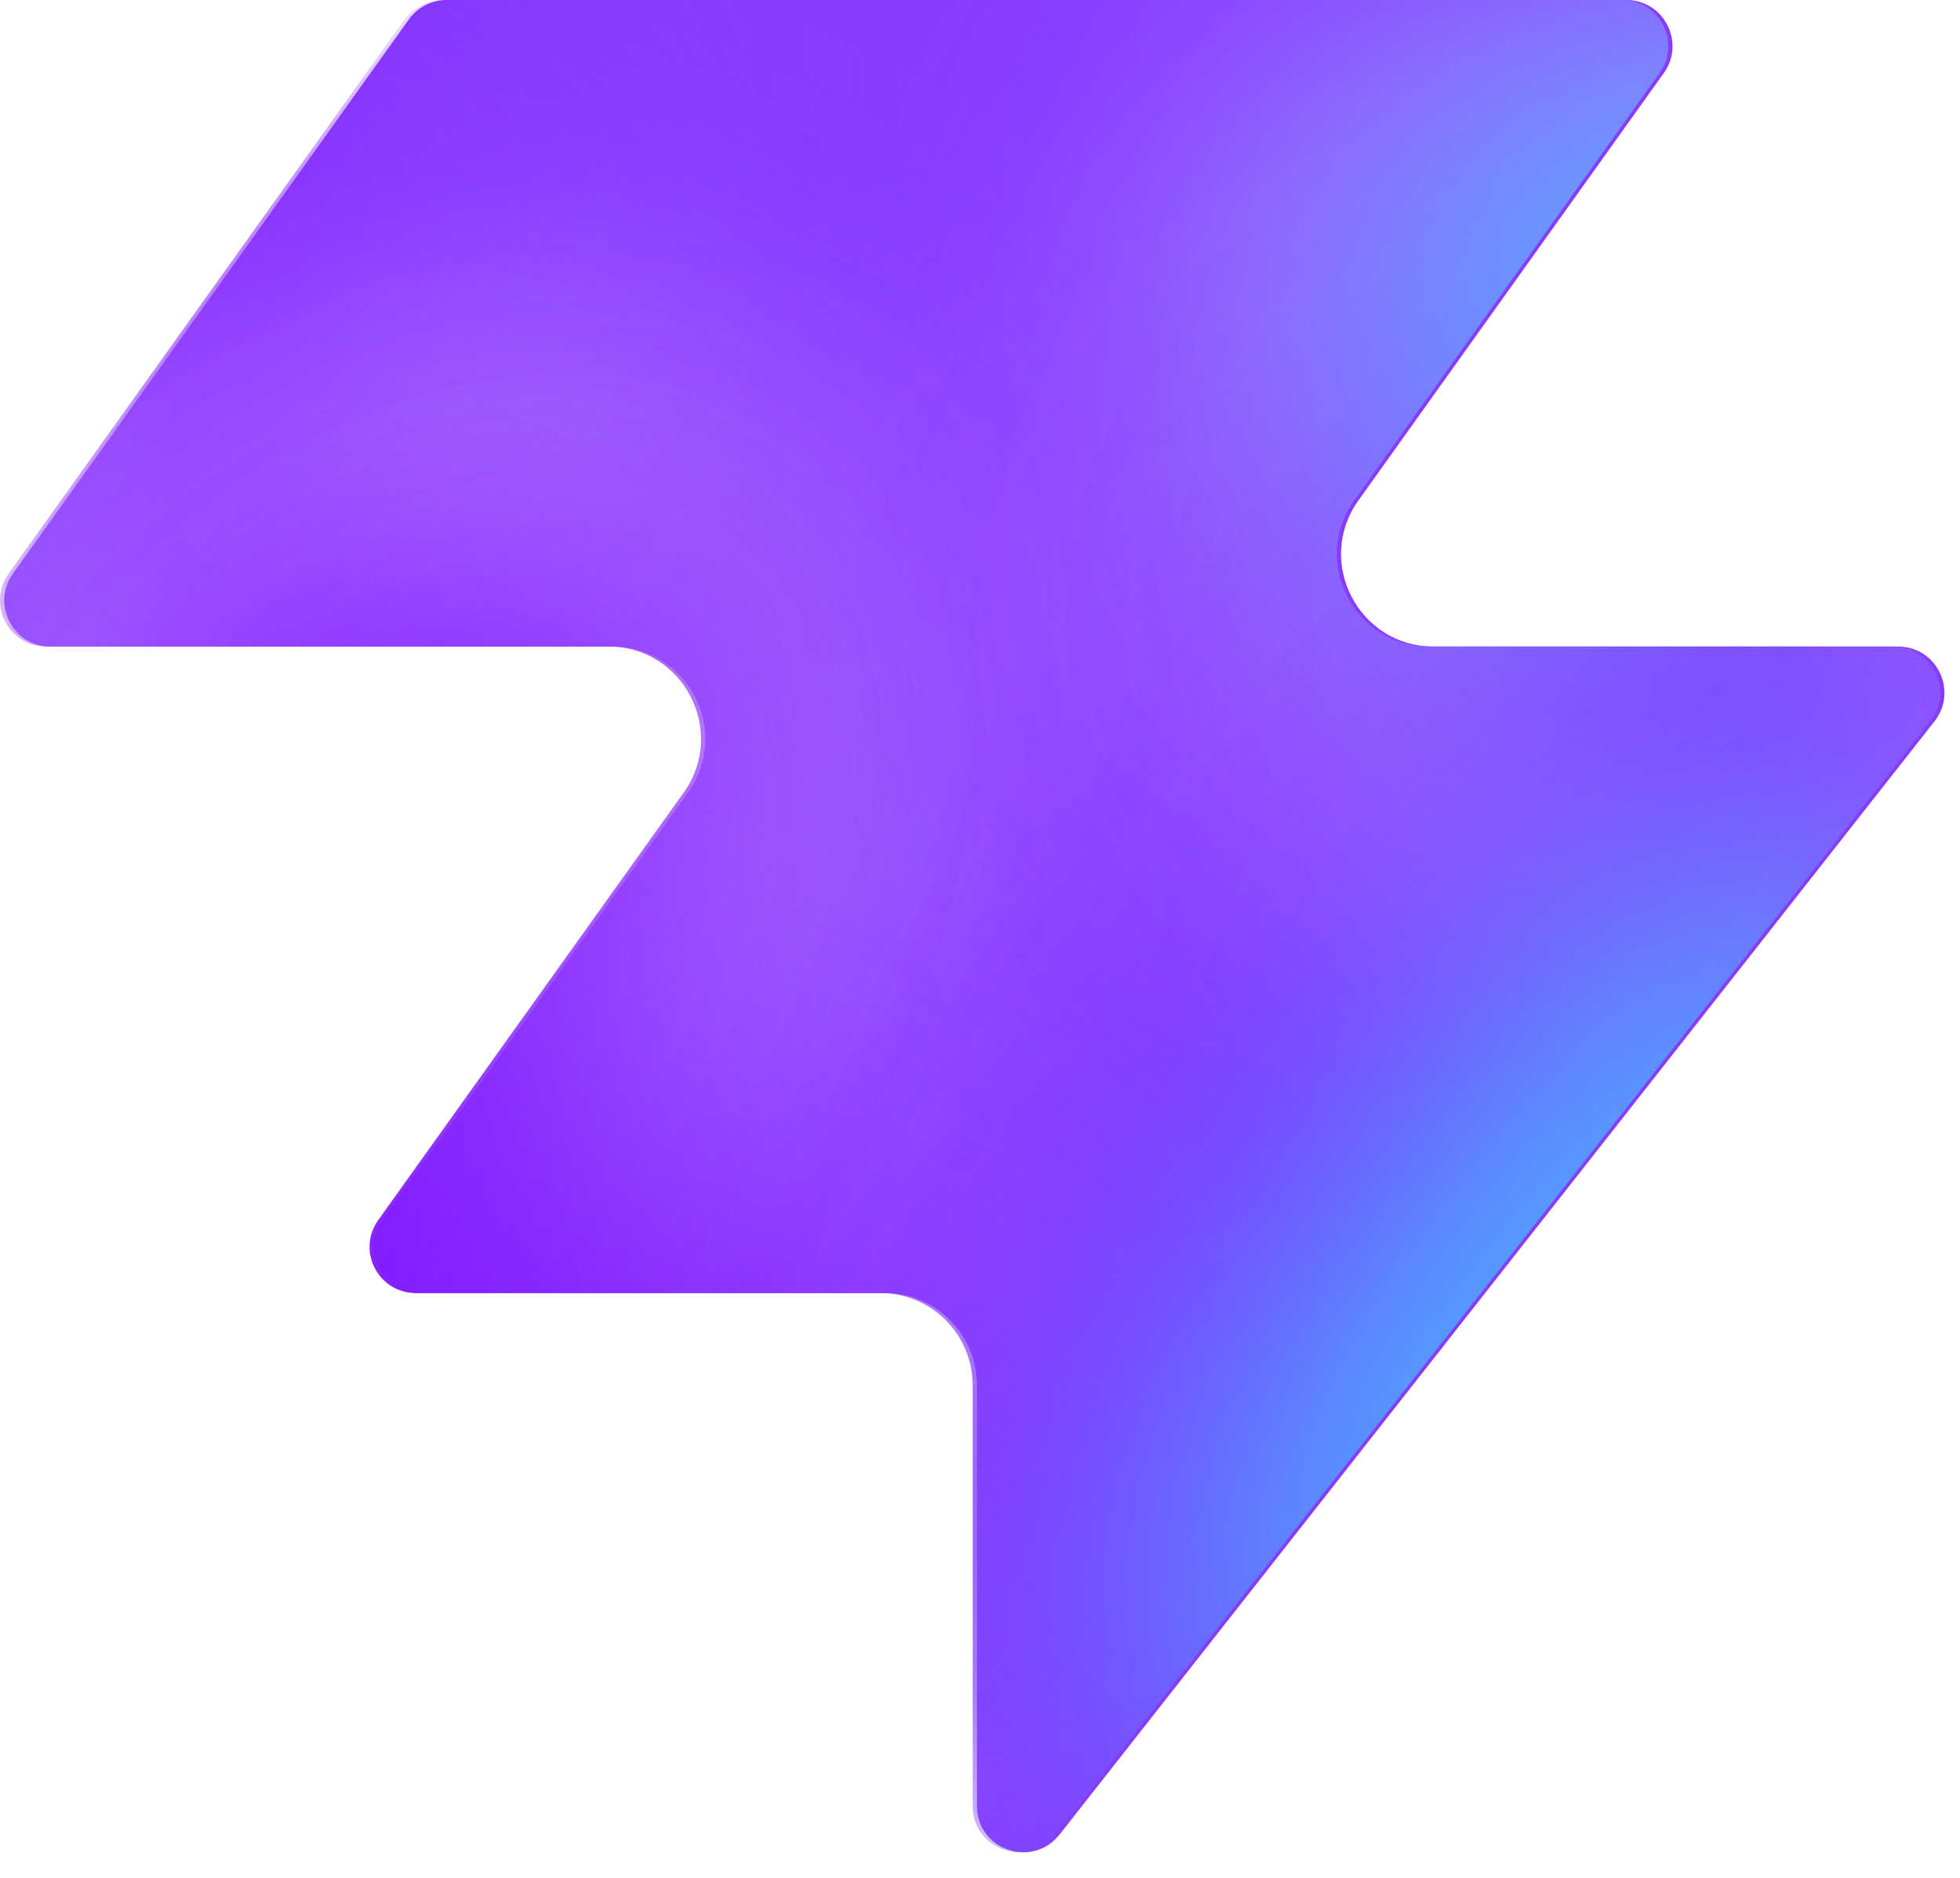
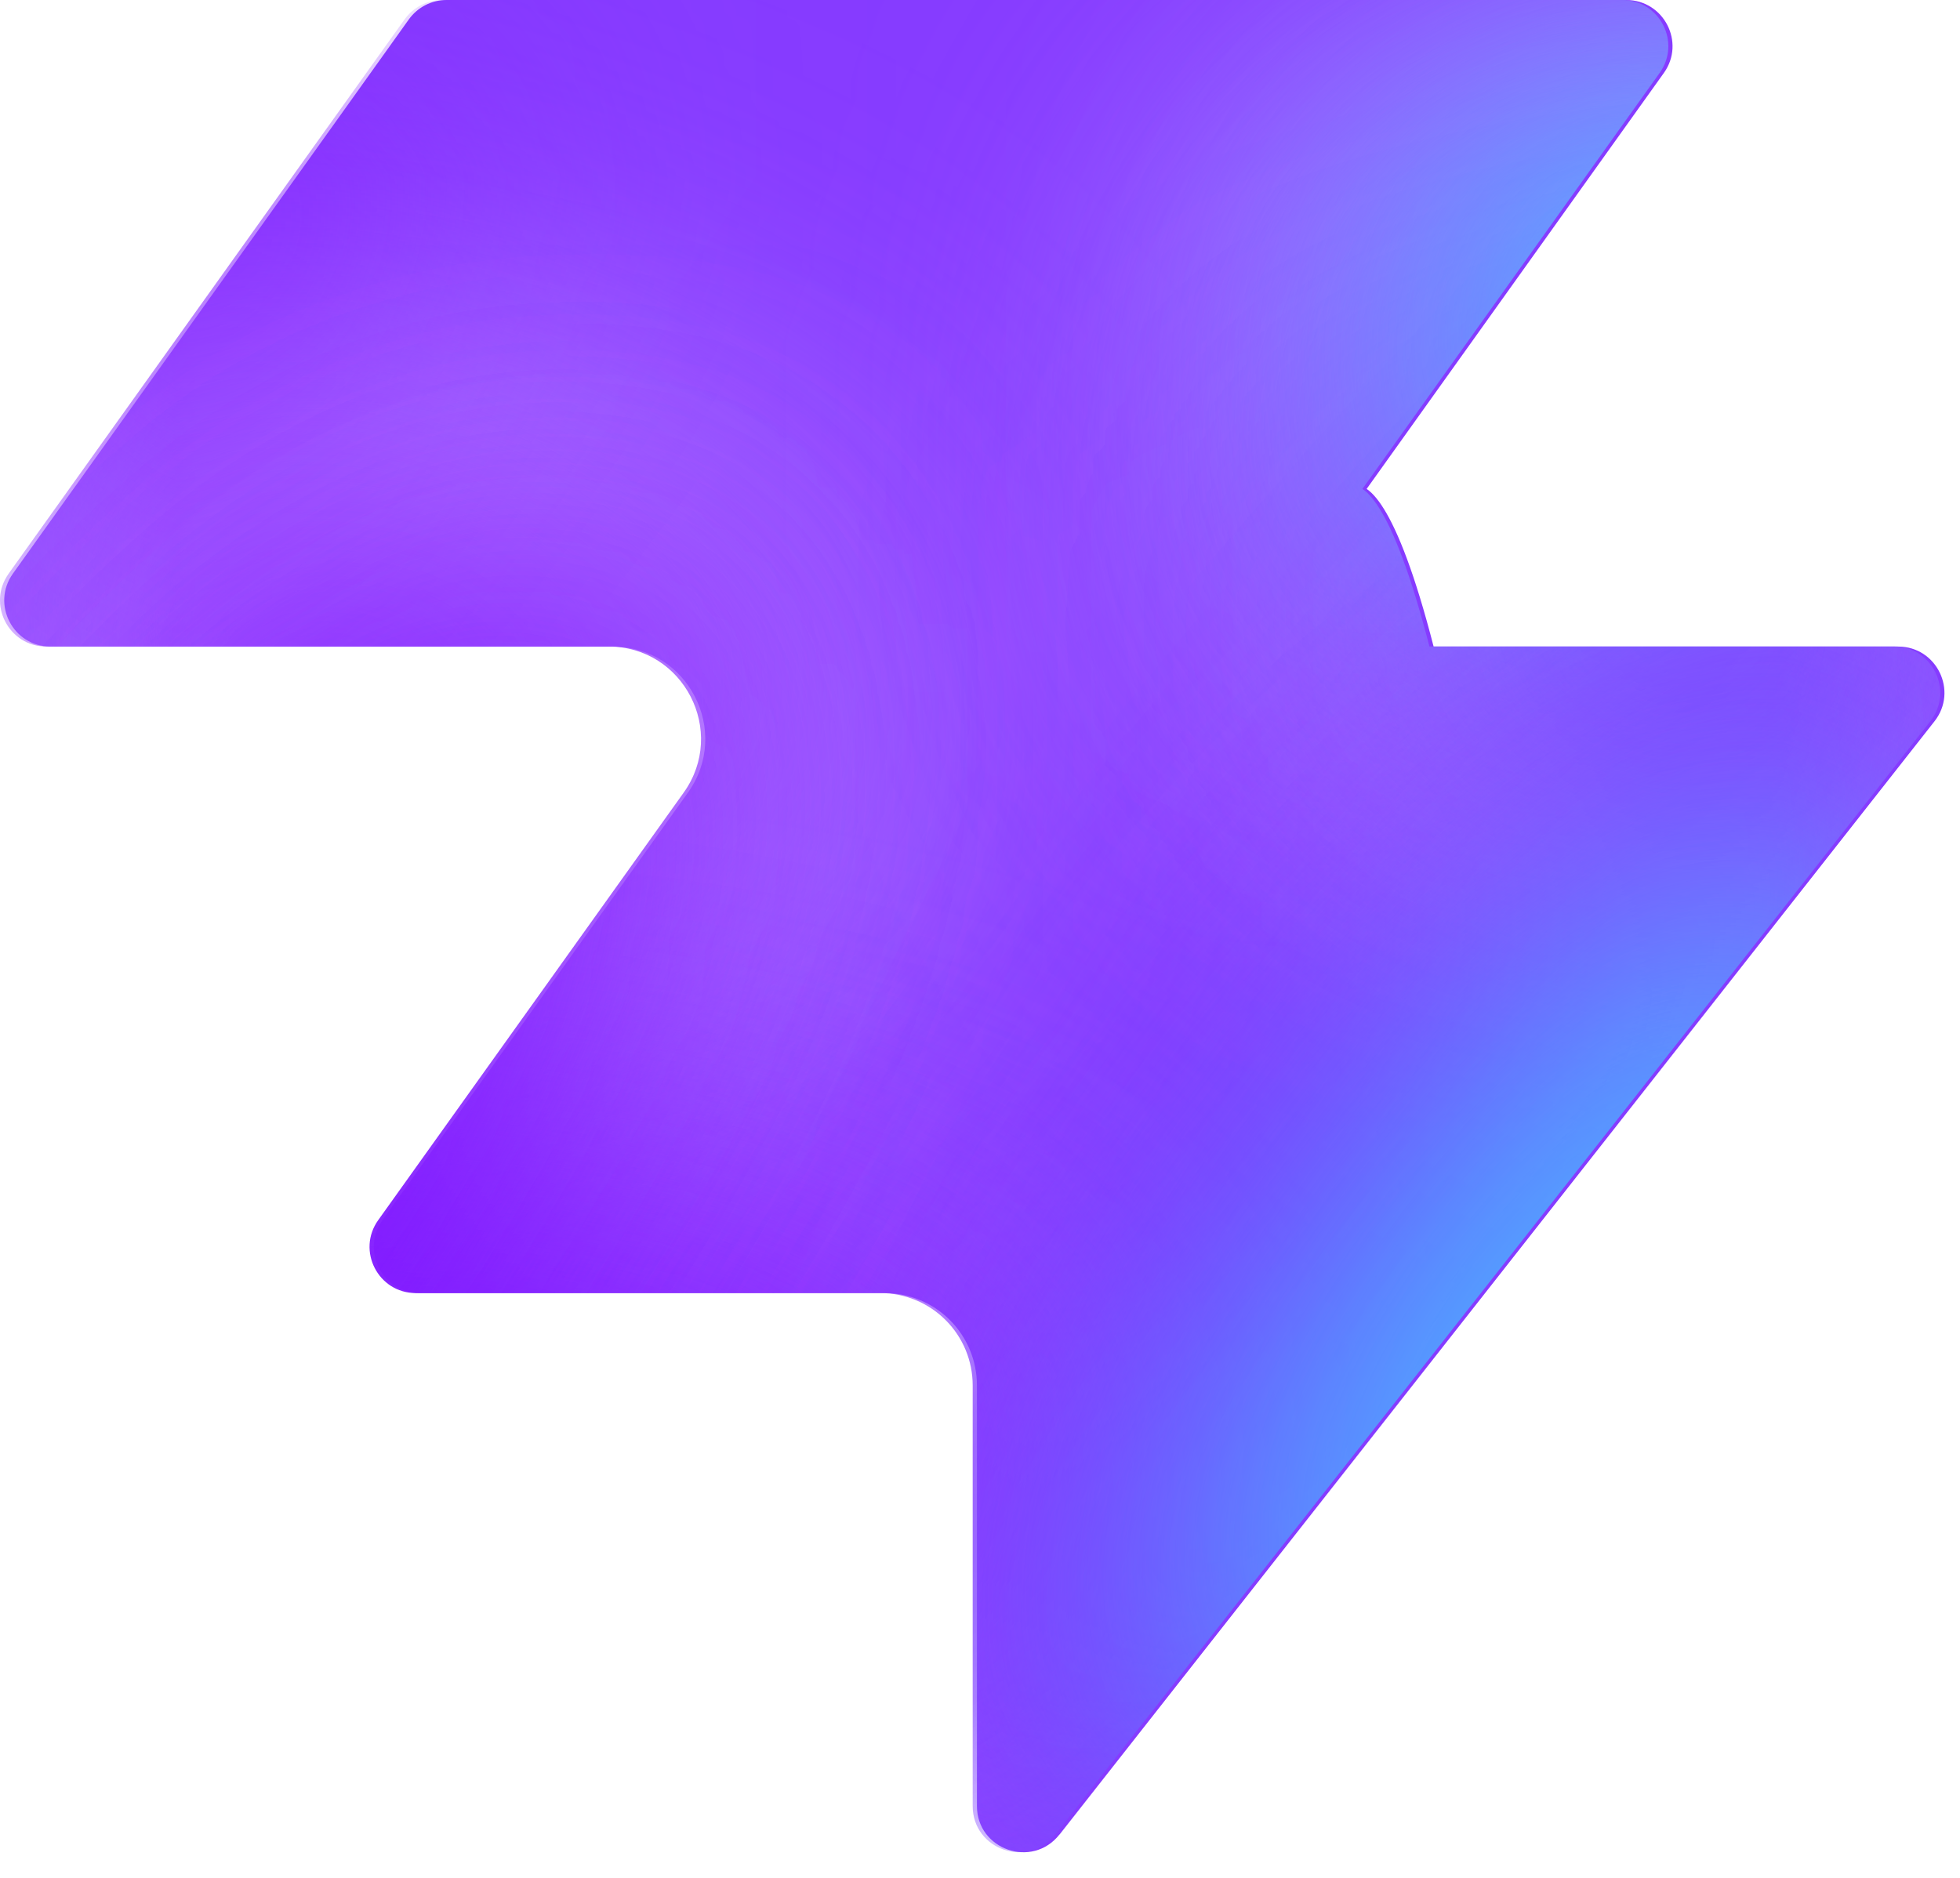
<svg xmlns="http://www.w3.org/2000/svg" width="48" height="46" fill="none" viewBox="0 0 48 46">
-   <path fill="#863bff" d="M25.946 44.938c-.664.845-2.021.375-2.021-.698V33.937a2.26 2.26 0 0 0-2.262-2.262H10.287c-.92 0-1.456-1.04-.92-1.788l7.48-10.471c1.07-1.497 0-3.578-1.842-3.578H1.237c-.92 0-1.456-1.04-.92-1.788L10.013.474c.214-.297.556-.474.92-.474h28.894c.92 0 1.456 1.04.92 1.788l-7.48 10.471c-1.07 1.498 0 3.579 1.842 3.579h11.377c.943 0 1.473 1.088.89 1.83L25.947 44.94z" style="fill:#863bff;fill:color(display-p3 .525 .23 1);fill-opacity:1" />
+   <path fill="#863bff" d="M25.946 44.938c-.664.845-2.021.375-2.021-.698V33.937a2.26 2.26 0 0 0-2.262-2.262H10.287c-.92 0-1.456-1.04-.92-1.788l7.48-10.471c1.07-1.497 0-3.578-1.842-3.578H1.237c-.92 0-1.456-1.04-.92-1.788L10.013.474c.214-.297.556-.474.92-.474h28.894c.92 0 1.456 1.04.92 1.788l-7.48 10.471c-1.07 1.498 0-3.579 1.842 3.579h11.377c.943 0 1.473 1.088.89 1.83L25.947 44.94z" style="fill:#863bff;fill:color(display-p3 .525 .23 1);fill-opacity:1" />
  <mask id="a" width="48" height="46" x="0" y="0" maskUnits="userSpaceOnUse" style="mask-type:alpha">
-     <path fill="#000" d="M25.842 44.938c-.664.844-2.021.375-2.021-.698V33.937a2.26 2.26 0 0 0-2.262-2.262H10.183c-.92 0-1.456-1.04-.92-1.788l7.48-10.471c1.07-1.498 0-3.579-1.842-3.579H1.133c-.92 0-1.456-1.04-.92-1.787L9.91.473c.214-.297.556-.474.92-.474h28.894c.92 0 1.456 1.04.92 1.788l-7.48 10.471c-1.07 1.498 0 3.578 1.842 3.578h11.377c.943 0 1.473 1.088.89 1.832L25.843 44.94z" style="fill:#000;fill-opacity:1" />
+     <path fill="#000" d="M25.842 44.938c-.664.844-2.021.375-2.021-.698V33.937a2.26 2.26 0 0 0-2.262-2.262H10.183c-.92 0-1.456-1.04-.92-1.788l7.48-10.471c1.07-1.498 0-3.579-1.842-3.579H1.133c-.92 0-1.456-1.04-.92-1.787L9.91.473c.214-.297.556-.474.92-.474h28.894c.92 0 1.456 1.04.92 1.788l-7.48 10.471c-1.07 1.498 0-3.578 1.842 3.578h11.377c.943 0 1.473 1.088.89 1.832L25.843 44.94z" style="fill:#000;fill-opacity:1" />
  </mask>
  <g mask="url(#a)">
    <g filter="url(#b)">
      <ellipse cx="5.508" cy="14.704" fill="#ede6ff" rx="5.508" ry="14.704" style="fill:#ede6ff;fill:color(display-p3 .927 .903 1);fill-opacity:1" transform="matrix(.00324 1 1 -.00324 -4.47 31.516)" />
    </g>
    <g filter="url(#c)">
      <ellipse cx="10.399" cy="29.851" fill="#ede6ff" rx="10.399" ry="29.851" style="fill:#ede6ff;fill:color(display-p3 .927 .903 1);fill-opacity:1" transform="matrix(.00324 1 1 -.00324 -39.328 7.883)" />
    </g>
    <g filter="url(#d)">
      <ellipse cx="5.508" cy="30.487" fill="#7e14ff" rx="5.508" ry="30.487" style="fill:#7e14ff;fill:color(display-p3 .492 .077 1);fill-opacity:1" transform="rotate(89.814 -25.913 -14.639)scale(1 -1)" />
    </g>
    <g filter="url(#e)">
      <ellipse cx="5.508" cy="30.599" fill="#7e14ff" rx="5.508" ry="30.599" style="fill:#7e14ff;fill:color(display-p3 .492 .077 1);fill-opacity:1" transform="rotate(89.814 -32.644 -3.334)scale(1 -1)" />
    </g>
    <g filter="url(#f)">
      <ellipse cx="5.508" cy="30.599" fill="#7e14ff" rx="5.508" ry="30.599" style="fill:#7e14ff;fill:color(display-p3 .492 .077 1);fill-opacity:1" transform="matrix(.00324 1 1 -.00324 -34.34 30.47)" />
    </g>
    <g filter="url(#g)">
      <ellipse cx="14.072" cy="22.078" fill="#ede6ff" rx="14.072" ry="22.078" style="fill:#ede6ff;fill:color(display-p3 .927 .903 1);fill-opacity:1" transform="rotate(93.35 24.506 48.493)scale(-1 1)" />
    </g>
    <g filter="url(#h)">
      <ellipse cx="3.47" cy="21.501" fill="#7e14ff" rx="3.47" ry="21.501" style="fill:#7e14ff;fill:color(display-p3 .492 .077 1);fill-opacity:1" transform="rotate(89.009 28.708 47.59)scale(-1 1)" />
    </g>
    <g filter="url(#i)">
      <ellipse cx="3.47" cy="21.501" fill="#7e14ff" rx="3.47" ry="21.501" style="fill:#7e14ff;fill:color(display-p3 .492 .077 1);fill-opacity:1" transform="rotate(89.009 28.708 47.59)scale(-1 1)" />
    </g>
    <g filter="url(#j)">
      <ellipse cx=".387" cy="8.972" fill="#7e14ff" rx="4.407" ry="29.108" style="fill:#7e14ff;fill:color(display-p3 .492 .077 1);fill-opacity:1" transform="rotate(39.51 .387 8.972)" />
    </g>
    <g filter="url(#k)">
      <ellipse cx="47.523" cy="-6.092" fill="#7e14ff" rx="4.407" ry="29.108" style="fill:#7e14ff;fill:color(display-p3 .492 .077 1);fill-opacity:1" transform="rotate(37.892 47.523 -6.092)" />
    </g>
    <g filter="url(#l)">
      <ellipse cx="41.412" cy="6.333" fill="#47bfff" rx="5.971" ry="9.665" style="fill:#47bfff;fill:color(display-p3 .28 .748 1);fill-opacity:1" transform="rotate(37.892 41.412 6.333)" />
    </g>
    <g filter="url(#m)">
      <ellipse cx="-1.879" cy="38.332" fill="#7e14ff" rx="4.407" ry="29.108" style="fill:#7e14ff;fill:color(display-p3 .492 .077 1);fill-opacity:1" transform="rotate(37.892 -1.88 38.332)" />
    </g>
    <g filter="url(#n)">
      <ellipse cx="-1.879" cy="38.332" fill="#7e14ff" rx="4.407" ry="29.108" style="fill:#7e14ff;fill:color(display-p3 .492 .077 1);fill-opacity:1" transform="rotate(37.892 -1.88 38.332)" />
    </g>
    <g filter="url(#o)">
      <ellipse cx="35.651" cy="29.907" fill="#7e14ff" rx="4.407" ry="29.108" style="fill:#7e14ff;fill:color(display-p3 .492 .077 1);fill-opacity:1" transform="rotate(37.892 35.651 29.907)" />
    </g>
    <g filter="url(#p)">
      <ellipse cx="38.418" cy="32.4" fill="#47bfff" rx="5.971" ry="15.297" style="fill:#47bfff;fill:color(display-p3 .28 .748 1);fill-opacity:1" transform="rotate(37.892 38.418 32.4)" />
    </g>
  </g>
  <defs>
    <filter id="b" width="60.045" height="41.654" x="-19.77" y="16.149" color-interpolation-filters="sRGB" filterUnits="userSpaceOnUse">
      <feFlood flood-opacity="0" result="BackgroundImageFix" />
      <feBlend in="SourceGraphic" in2="BackgroundImageFix" result="shape" />
      <feGaussianBlur result="effect1_foregroundBlur_2002_17158" stdDeviation="7.659" />
    </filter>
    <filter id="c" width="90.34" height="51.437" x="-54.613" y="-7.533" color-interpolation-filters="sRGB" filterUnits="userSpaceOnUse">
      <feFlood flood-opacity="0" result="BackgroundImageFix" />
      <feBlend in="SourceGraphic" in2="BackgroundImageFix" result="shape" />
      <feGaussianBlur result="effect1_foregroundBlur_2002_17158" stdDeviation="7.659" />
    </filter>
    <filter id="d" width="79.355" height="29.4" x="-49.64" y="2.03" color-interpolation-filters="sRGB" filterUnits="userSpaceOnUse">
      <feFlood flood-opacity="0" result="BackgroundImageFix" />
      <feBlend in="SourceGraphic" in2="BackgroundImageFix" result="shape" />
      <feGaussianBlur result="effect1_foregroundBlur_2002_17158" stdDeviation="4.596" />
    </filter>
    <filter id="e" width="79.579" height="29.4" x="-45.045" y="20.029" color-interpolation-filters="sRGB" filterUnits="userSpaceOnUse">
      <feFlood flood-opacity="0" result="BackgroundImageFix" />
      <feBlend in="SourceGraphic" in2="BackgroundImageFix" result="shape" />
      <feGaussianBlur result="effect1_foregroundBlur_2002_17158" stdDeviation="4.596" />
    </filter>
    <filter id="f" width="79.579" height="29.4" x="-43.513" y="21.178" color-interpolation-filters="sRGB" filterUnits="userSpaceOnUse">
      <feFlood flood-opacity="0" result="BackgroundImageFix" />
      <feBlend in="SourceGraphic" in2="BackgroundImageFix" result="shape" />
      <feGaussianBlur result="effect1_foregroundBlur_2002_17158" stdDeviation="4.596" />
    </filter>
    <filter id="g" width="74.749" height="58.852" x="15.756" y="-17.901" color-interpolation-filters="sRGB" filterUnits="userSpaceOnUse">
      <feFlood flood-opacity="0" result="BackgroundImageFix" />
      <feBlend in="SourceGraphic" in2="BackgroundImageFix" result="shape" />
      <feGaussianBlur result="effect1_foregroundBlur_2002_17158" stdDeviation="7.659" />
    </filter>
    <filter id="h" width="61.377" height="25.362" x="23.548" y="2.284" color-interpolation-filters="sRGB" filterUnits="userSpaceOnUse">
      <feFlood flood-opacity="0" result="BackgroundImageFix" />
      <feBlend in="SourceGraphic" in2="BackgroundImageFix" result="shape" />
      <feGaussianBlur result="effect1_foregroundBlur_2002_17158" stdDeviation="4.596" />
    </filter>
    <filter id="i" width="61.377" height="25.362" x="23.548" y="2.284" color-interpolation-filters="sRGB" filterUnits="userSpaceOnUse">
      <feFlood flood-opacity="0" result="BackgroundImageFix" />
      <feBlend in="SourceGraphic" in2="BackgroundImageFix" result="shape" />
      <feGaussianBlur result="effect1_foregroundBlur_2002_17158" stdDeviation="4.596" />
    </filter>
    <filter id="j" width="56.045" height="63.649" x="-27.636" y="-22.853" color-interpolation-filters="sRGB" filterUnits="userSpaceOnUse">
      <feFlood flood-opacity="0" result="BackgroundImageFix" />
      <feBlend in="SourceGraphic" in2="BackgroundImageFix" result="shape" />
      <feGaussianBlur result="effect1_foregroundBlur_2002_17158" stdDeviation="4.596" />
    </filter>
    <filter id="k" width="54.814" height="64.646" x="20.116" y="-38.415" color-interpolation-filters="sRGB" filterUnits="userSpaceOnUse">
      <feFlood flood-opacity="0" result="BackgroundImageFix" />
      <feBlend in="SourceGraphic" in2="BackgroundImageFix" result="shape" />
      <feGaussianBlur result="effect1_foregroundBlur_2002_17158" stdDeviation="4.596" />
    </filter>
    <filter id="l" width="33.541" height="35.313" x="24.641" y="-11.323" color-interpolation-filters="sRGB" filterUnits="userSpaceOnUse">
      <feFlood flood-opacity="0" result="BackgroundImageFix" />
      <feBlend in="SourceGraphic" in2="BackgroundImageFix" result="shape" />
      <feGaussianBlur result="effect1_foregroundBlur_2002_17158" stdDeviation="4.596" />
    </filter>
    <filter id="m" width="54.814" height="64.646" x="-29.286" y="6.009" color-interpolation-filters="sRGB" filterUnits="userSpaceOnUse">
      <feFlood flood-opacity="0" result="BackgroundImageFix" />
      <feBlend in="SourceGraphic" in2="BackgroundImageFix" result="shape" />
      <feGaussianBlur result="effect1_foregroundBlur_2002_17158" stdDeviation="4.596" />
    </filter>
    <filter id="n" width="54.814" height="64.646" x="-29.286" y="6.009" color-interpolation-filters="sRGB" filterUnits="userSpaceOnUse">
      <feFlood flood-opacity="0" result="BackgroundImageFix" />
      <feBlend in="SourceGraphic" in2="BackgroundImageFix" result="shape" />
      <feGaussianBlur result="effect1_foregroundBlur_2002_17158" stdDeviation="4.596" />
    </filter>
    <filter id="o" width="54.814" height="64.646" x="8.244" y="-2.416" color-interpolation-filters="sRGB" filterUnits="userSpaceOnUse">
      <feFlood flood-opacity="0" result="BackgroundImageFix" />
      <feBlend in="SourceGraphic" in2="BackgroundImageFix" result="shape" />
      <feGaussianBlur result="effect1_foregroundBlur_2002_17158" stdDeviation="4.596" />
    </filter>
    <filter id="p" width="39.409" height="43.623" x="18.713" y="10.588" color-interpolation-filters="sRGB" filterUnits="userSpaceOnUse">
      <feFlood flood-opacity="0" result="BackgroundImageFix" />
      <feBlend in="SourceGraphic" in2="BackgroundImageFix" result="shape" />
      <feGaussianBlur result="effect1_foregroundBlur_2002_17158" stdDeviation="4.596" />
    </filter>
  </defs>
</svg>
